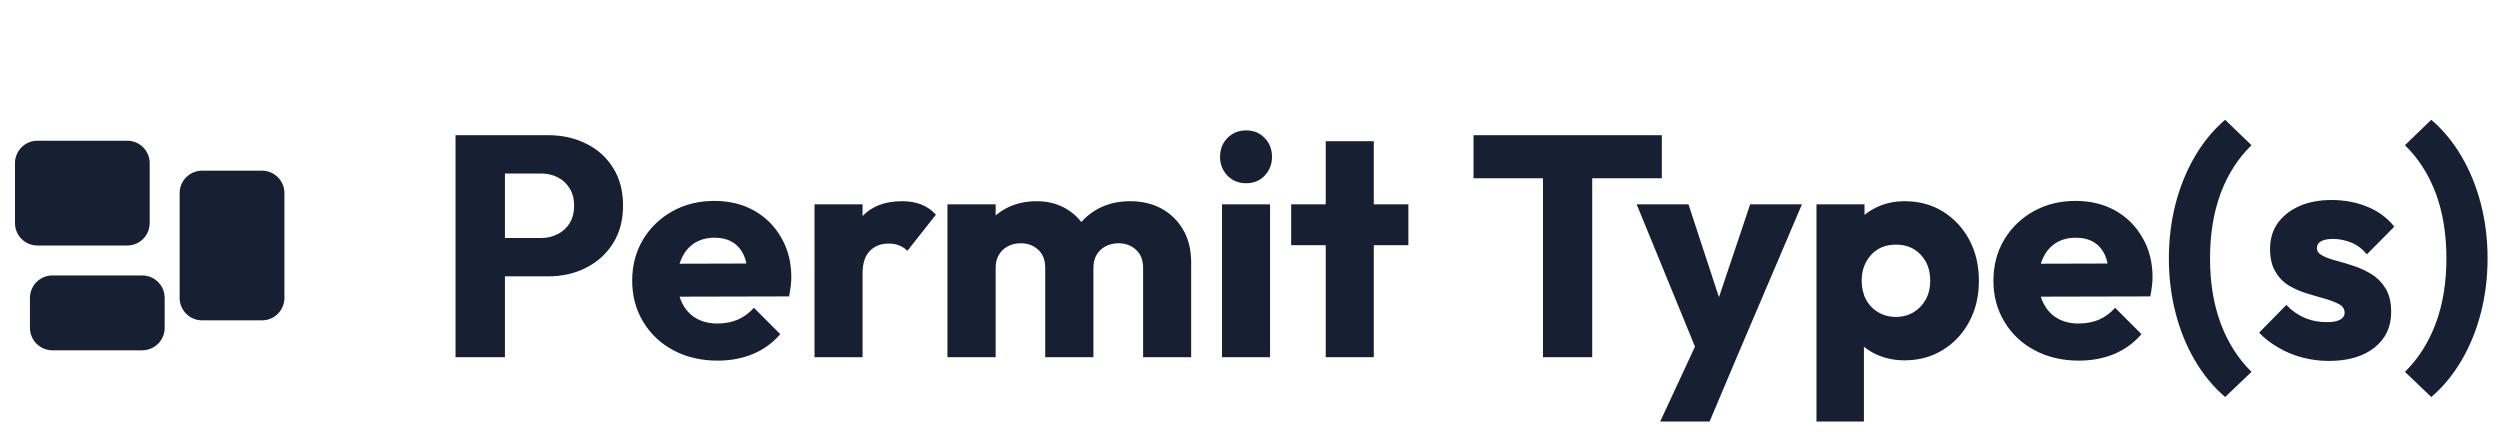
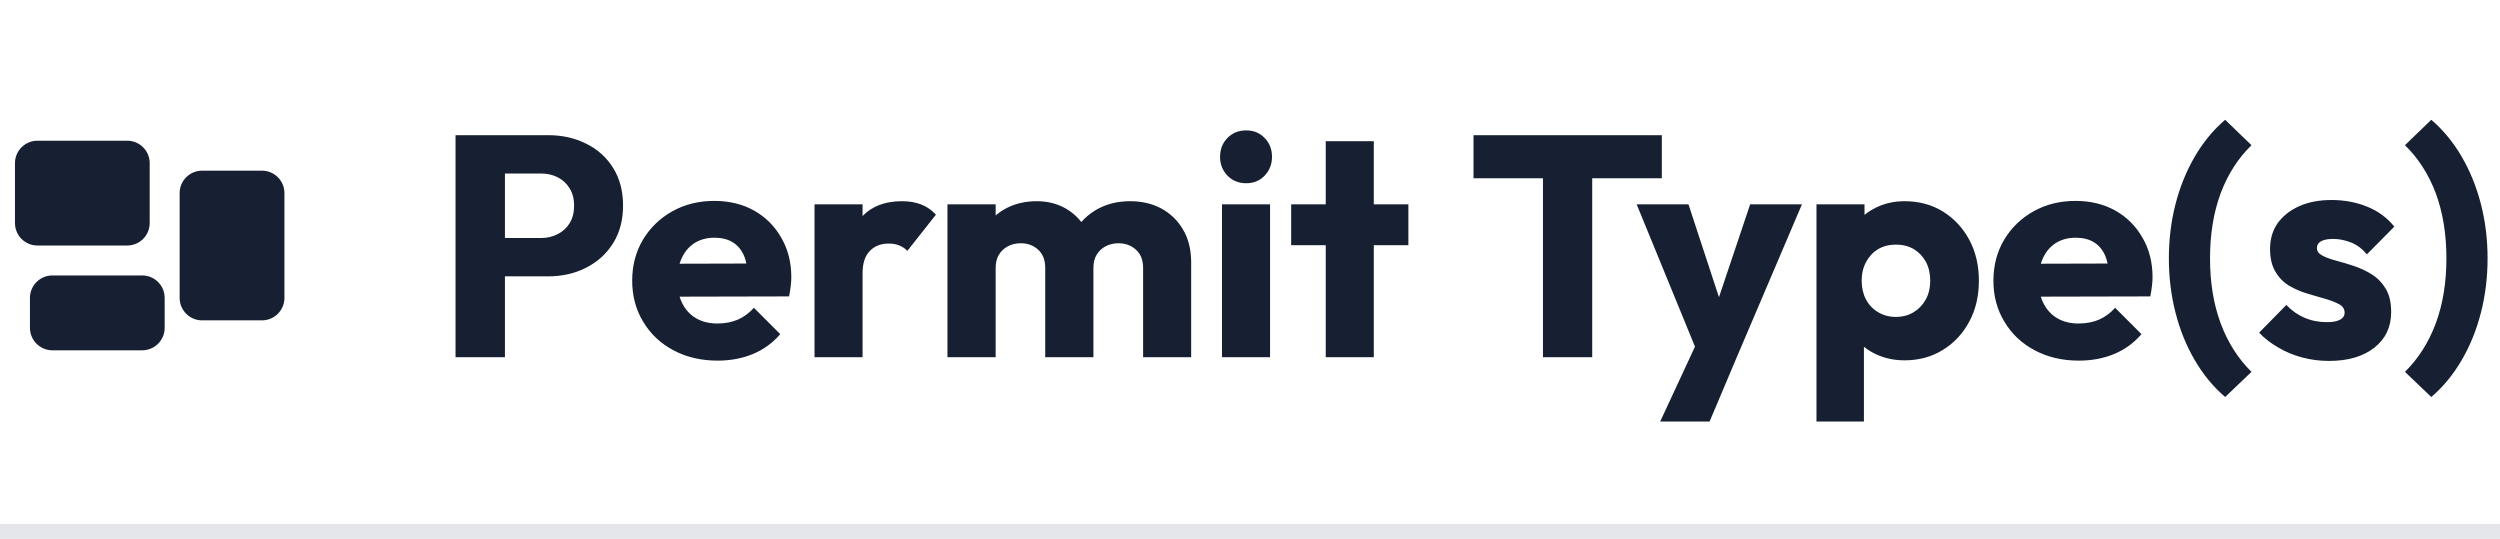
- <svg xmlns="http://www.w3.org/2000/svg" width="167" height="29" viewBox="0 0 167 29" role="img" aria-label="Permit Type(s)">
+ <svg xmlns="http://www.w3.org/2000/svg" width="167" height="36" viewBox="0 0 167 36" role="img" aria-label="Permit Type(s)">
  <style>
    .ink { fill: #172032; }
+     .rule { fill: rgb(228,230,235); }
    @media (prefers-color-scheme: dark) {
      .ink { fill: rgb(230,234,242); }
+       .rule { fill: rgb(66,77,96); }
    }
  </style>
  <g class="ink">
    <g class="ink" transform="translate(0,6.4) scale(1)">
      <path fill-rule="evenodd" d="M2.5 3A1.5 1.5 0 0 0 1 4.5v4A1.5 1.5 0 0 0 2.5 10h6A1.5 1.5 0 0 0 10 8.5v-4A1.5 1.5 0 0 0 8.5 3h-6Zm11 2A1.5 1.5 0 0 0 12 6.5v7a1.5 1.5 0 0 0 1.5 1.5h4a1.5 1.5 0 0 0 1.5-1.5v-7A1.5 1.5 0 0 0 17.5 5h-4Zm-10 7A1.5 1.5 0 0 0 2 13.5v2A1.5 1.5 0 0 0 3.5 17h6a1.5 1.5 0 0 0 1.5-1.5v-2A1.5 1.5 0 0 0 9.5 12h-6Z" clip-rule="evenodd" />
    </g>
    <path d="M36.62 18.46L32.95 18.46L32.95 15.9L36.14 15.9Q36.75 15.9 37.25 15.64Q37.76 15.39 38.05 14.91Q38.35 14.43 38.35 13.73L38.35 13.73Q38.35 13.06 38.05 12.58Q37.76 12.1 37.25 11.84Q36.75 11.59 36.14 11.59L36.14 11.59L32.95 11.59L32.95 9.03L36.62 9.03Q38.03 9.03 39.16 9.6Q40.3 10.16 40.96 11.22Q41.62 12.28 41.62 13.73L41.62 13.73Q41.62 15.18 40.96 16.24Q40.3 17.3 39.16 17.88Q38.03 18.46 36.62 18.46L36.62 18.46M33.73 23.86L30.43 23.86L30.43 9.03L33.73 9.03L33.73 23.86M47.94 24.09L47.94 24.09Q46.28 24.09 44.99 23.4Q43.7 22.72 42.97 21.5Q42.23 20.29 42.23 18.75L42.23 18.75Q42.23 17.22 42.95 16.01Q43.68 14.8 44.92 14.11Q46.16 13.42 47.71 13.42L47.71 13.42Q49.22 13.42 50.38 14.07Q51.53 14.72 52.19 15.88Q52.86 17.03 52.86 18.52L52.86 18.52Q52.86 18.79 52.82 19.1Q52.79 19.4 52.71 19.8L52.71 19.8L43.91 19.82L43.91 17.62L51.34 17.6L49.96 18.52Q49.94 17.64 49.69 17.06Q49.43 16.48 48.94 16.18Q48.45 15.88 47.73 15.88L47.73 15.88Q46.98 15.88 46.42 16.22Q45.86 16.57 45.56 17.2Q45.25 17.83 45.25 18.73L45.25 18.73Q45.25 19.63 45.58 20.27Q45.91 20.92 46.5 21.26Q47.1 21.61 47.92 21.61L47.92 21.61Q48.68 21.61 49.29 21.35Q49.9 21.08 50.36 20.56L50.36 20.56L52.12 22.32Q51.37 23.2 50.29 23.65Q49.22 24.09 47.94 24.09M57.62 23.86L54.41 23.86L54.41 13.65L57.62 13.65L57.62 23.86M57.62 18.25L57.62 18.25L56.28 17.2Q56.68 15.41 57.62 14.43Q58.57 13.44 60.25 13.44L60.25 13.44Q60.98 13.44 61.54 13.66Q62.1 13.88 62.52 14.34L62.52 14.34L60.61 16.76Q60.4 16.53 60.08 16.4Q59.77 16.27 59.37 16.27L59.37 16.27Q58.57 16.27 58.1 16.77Q57.62 17.26 57.62 18.25M66.51 23.86L63.29 23.86L63.29 13.65L66.51 13.65L66.51 23.86M73.04 23.86L69.82 23.86L69.82 17.89Q69.82 17.11 69.35 16.68Q68.88 16.25 68.19 16.25L68.19 16.25Q67.7 16.25 67.33 16.45Q66.95 16.65 66.73 17.01Q66.51 17.37 66.51 17.89L66.51 17.89L65.27 17.35Q65.27 16.13 65.79 15.26Q66.32 14.38 67.22 13.91Q68.12 13.44 69.26 13.44L69.26 13.44Q70.33 13.44 71.18 13.92Q72.03 14.41 72.53 15.27Q73.04 16.13 73.04 17.32L73.04 17.32L73.04 23.86M79.57 23.86L76.36 23.86L76.36 17.89Q76.36 17.11 75.88 16.68Q75.41 16.25 74.72 16.25L74.72 16.25Q74.23 16.25 73.86 16.45Q73.48 16.65 73.26 17.01Q73.04 17.37 73.04 17.89L73.04 17.89L71.19 17.64Q71.23 16.34 71.81 15.4Q72.39 14.47 73.34 13.95Q74.3 13.44 75.49 13.44L75.49 13.44Q76.67 13.44 77.58 13.93Q78.5 14.43 79.03 15.34Q79.57 16.25 79.57 17.53L79.57 17.53L79.57 23.86M84.84 23.86L81.63 23.86L81.63 13.65L84.84 13.65L84.84 23.86M83.24 12.24L83.24 12.24Q82.49 12.24 81.99 11.73Q81.5 11.21 81.5 10.48L81.5 10.48Q81.5 9.72 81.99 9.22Q82.49 8.71 83.24 8.71L83.24 8.71Q84 8.71 84.48 9.22Q84.97 9.72 84.97 10.48L84.97 10.48Q84.97 11.21 84.48 11.73Q84 12.24 83.24 12.24M91.77 23.86L88.56 23.86L88.56 9.43L91.77 9.43L91.77 23.86M94.08 16.38L86.25 16.38L86.25 13.65L94.08 13.65L94.08 16.38M106.36 23.86L103.07 23.86L103.07 9.24L106.36 9.24L106.36 23.86M111.01 11.91L98.43 11.91L98.43 9.03L111.01 9.03L111.01 11.91M116 23.9L113.53 23.9L109.33 13.65L112.79 13.65L115.46 21.78L114.18 21.78L116.91 13.65L120.37 13.65L116 23.9M114.2 28.16L110.9 28.16L113.97 21.55L116 23.9L114.2 28.16M127.22 24.07L127.22 24.07Q126.19 24.07 125.33 23.67Q124.47 23.27 123.92 22.56Q123.37 21.86 123.29 20.96L123.29 20.96L123.29 16.65Q123.37 15.75 123.92 15.01Q124.47 14.28 125.33 13.86Q126.19 13.44 127.22 13.44L127.22 13.44Q128.67 13.44 129.79 14.13Q130.91 14.83 131.55 16.02Q132.19 17.22 132.19 18.75L132.19 18.75Q132.19 20.29 131.55 21.48Q130.91 22.68 129.79 23.37Q128.67 24.07 127.22 24.07M124.51 28.16L121.34 28.16L121.34 13.65L124.55 13.65L124.55 16.27L124.03 18.75L124.51 21.23L124.51 28.16M126.63 21.17L126.63 21.17Q127.32 21.17 127.84 20.85Q128.35 20.54 128.65 19.99Q128.94 19.45 128.94 18.75L128.94 18.75Q128.94 18.04 128.65 17.49Q128.35 16.95 127.84 16.64Q127.32 16.34 126.65 16.34L126.65 16.34Q125.98 16.34 125.46 16.64Q124.95 16.95 124.66 17.49Q124.36 18.04 124.36 18.75L124.36 18.75Q124.36 19.45 124.64 19.99Q124.93 20.54 125.45 20.85Q125.98 21.17 126.63 21.17M138.87 24.09L138.87 24.09Q137.21 24.09 135.92 23.4Q134.63 22.72 133.9 21.5Q133.16 20.29 133.16 18.75L133.16 18.75Q133.16 17.22 133.88 16.01Q134.61 14.8 135.85 14.11Q137.09 13.42 138.64 13.42L138.64 13.42Q140.15 13.42 141.31 14.07Q142.46 14.72 143.12 15.88Q143.79 17.03 143.79 18.52L143.79 18.52Q143.79 18.79 143.75 19.1Q143.72 19.4 143.64 19.8L143.64 19.8L134.84 19.82L134.84 17.62L142.27 17.6L140.89 18.52Q140.87 17.64 140.62 17.06Q140.36 16.48 139.87 16.18Q139.38 15.88 138.66 15.88L138.66 15.88Q137.91 15.88 137.35 16.22Q136.79 16.57 136.49 17.2Q136.18 17.83 136.18 18.73L136.18 18.73Q136.18 19.63 136.51 20.27Q136.84 20.92 137.43 21.26Q138.03 21.61 138.85 21.61L138.85 21.61Q139.61 21.61 140.22 21.35Q140.83 21.08 141.29 20.56L141.29 20.56L143.05 22.32Q142.3 23.2 141.22 23.65Q140.15 24.09 138.87 24.09M150.4 24.84L148.64 26.52Q147.44 25.49 146.6 24.04Q145.76 22.6 145.32 20.87Q144.88 19.15 144.88 17.26L144.88 17.26Q144.88 15.37 145.32 13.65Q145.76 11.93 146.6 10.48Q147.44 9.03 148.64 8L148.64 8L150.4 9.7Q149.06 11 148.34 12.91Q147.63 14.83 147.63 17.26L147.63 17.26Q147.63 19.68 148.34 21.6Q149.06 23.52 150.4 24.84L150.4 24.84M155.57 24.11L155.57 24.11Q154.66 24.11 153.79 23.88Q152.92 23.65 152.18 23.21Q151.43 22.78 150.91 22.22L150.91 22.22L152.73 20.37Q153.24 20.92 153.93 21.22Q154.62 21.52 155.44 21.52L155.44 21.52Q156.01 21.52 156.31 21.36Q156.62 21.19 156.62 20.89L156.62 20.89Q156.62 20.52 156.25 20.32Q155.88 20.12 155.32 19.96Q154.75 19.8 154.12 19.61Q153.49 19.42 152.92 19.09Q152.35 18.75 152 18.15Q151.64 17.56 151.64 16.63L151.64 16.63Q151.64 15.64 152.14 14.92Q152.65 14.2 153.57 13.78Q154.5 13.36 155.74 13.36L155.74 13.36Q157.04 13.36 158.14 13.81Q159.24 14.26 159.94 15.14L159.94 15.14L158.11 16.99Q157.63 16.42 157.03 16.19Q156.43 15.96 155.86 15.96L155.86 15.96Q155.32 15.96 155.04 16.12Q154.77 16.27 154.77 16.57L154.77 16.57Q154.77 16.88 155.13 17.07Q155.48 17.26 156.05 17.41Q156.62 17.56 157.25 17.77Q157.88 17.98 158.44 18.33Q159.01 18.69 159.37 19.29Q159.73 19.89 159.73 20.85L159.73 20.85Q159.73 22.34 158.6 23.23Q157.48 24.11 155.57 24.11M162.41 26.52L162.41 26.52L160.65 24.84Q161.99 23.52 162.71 21.6Q163.42 19.68 163.42 17.26L163.42 17.26Q163.42 14.83 162.71 12.91Q161.99 11 160.65 9.7L160.65 9.7L162.41 8Q163.61 9.03 164.45 10.48Q165.29 11.93 165.73 13.65Q166.17 15.37 166.17 17.26L166.17 17.26Q166.17 19.15 165.73 20.87Q165.29 22.6 164.45 24.04Q163.61 25.49 162.41 26.52" />
  </g>
+   <rect class="rule" x="0" y="35" width="167" height="1" />
</svg>
